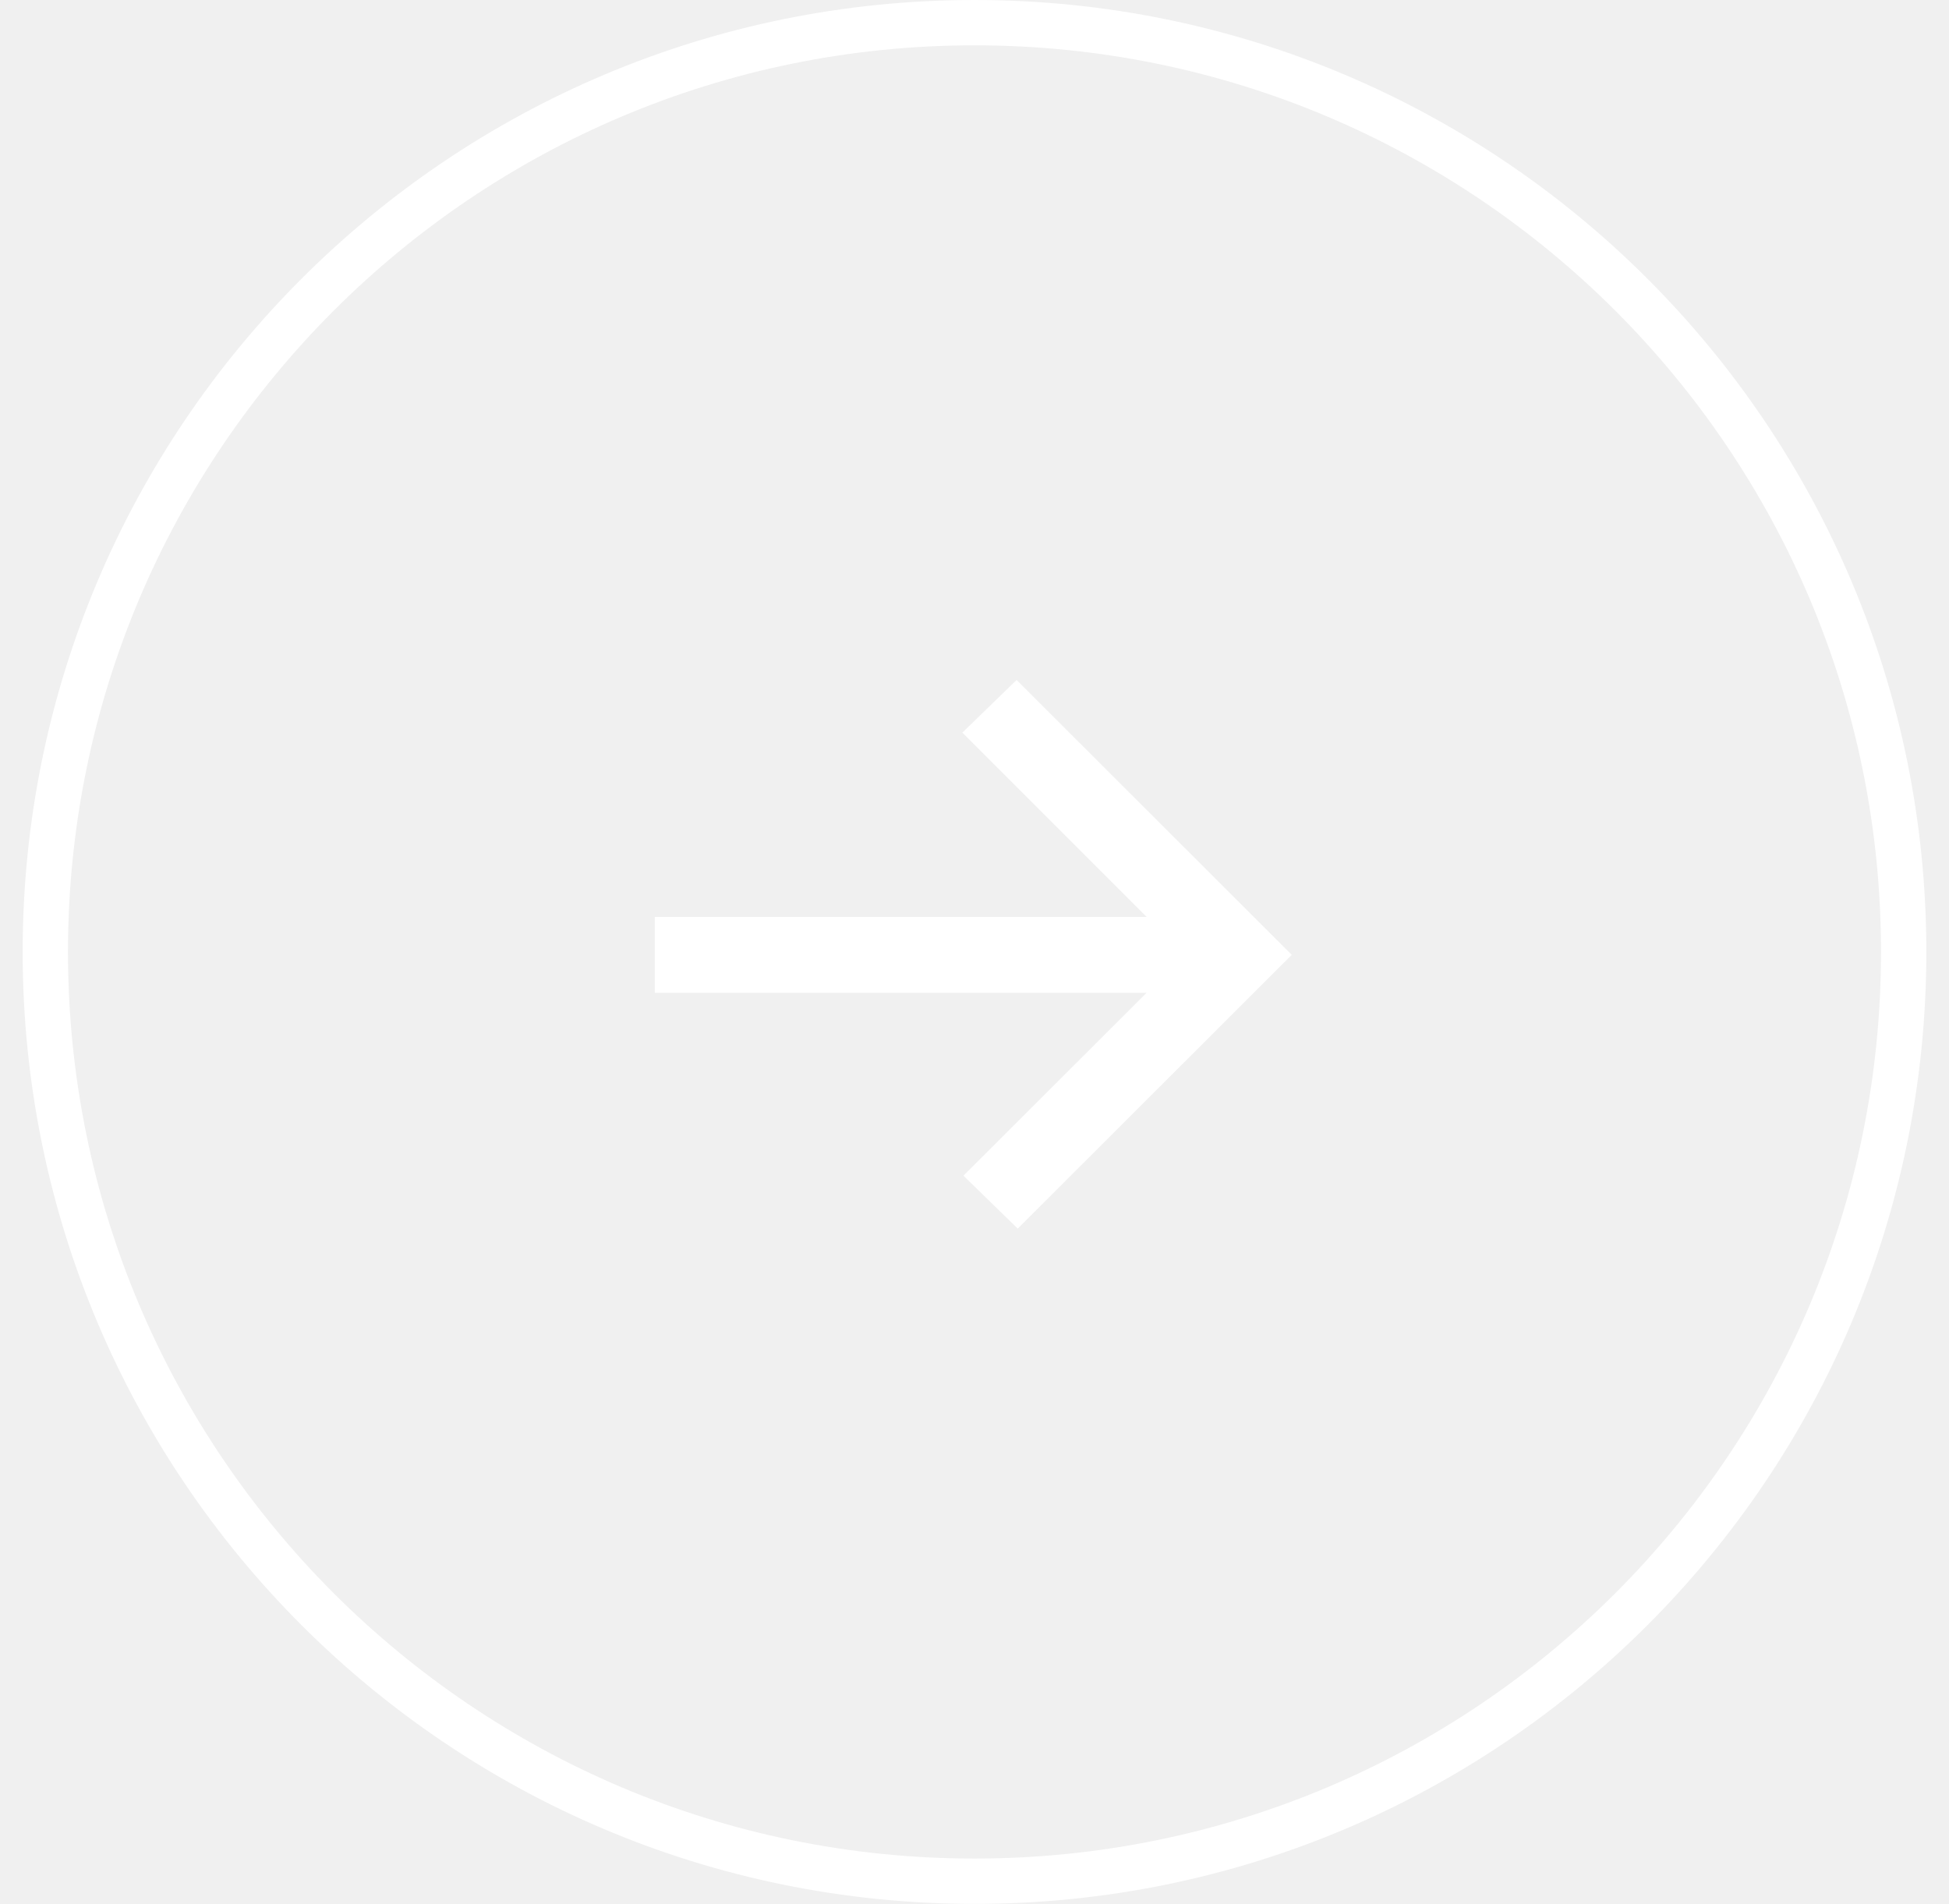
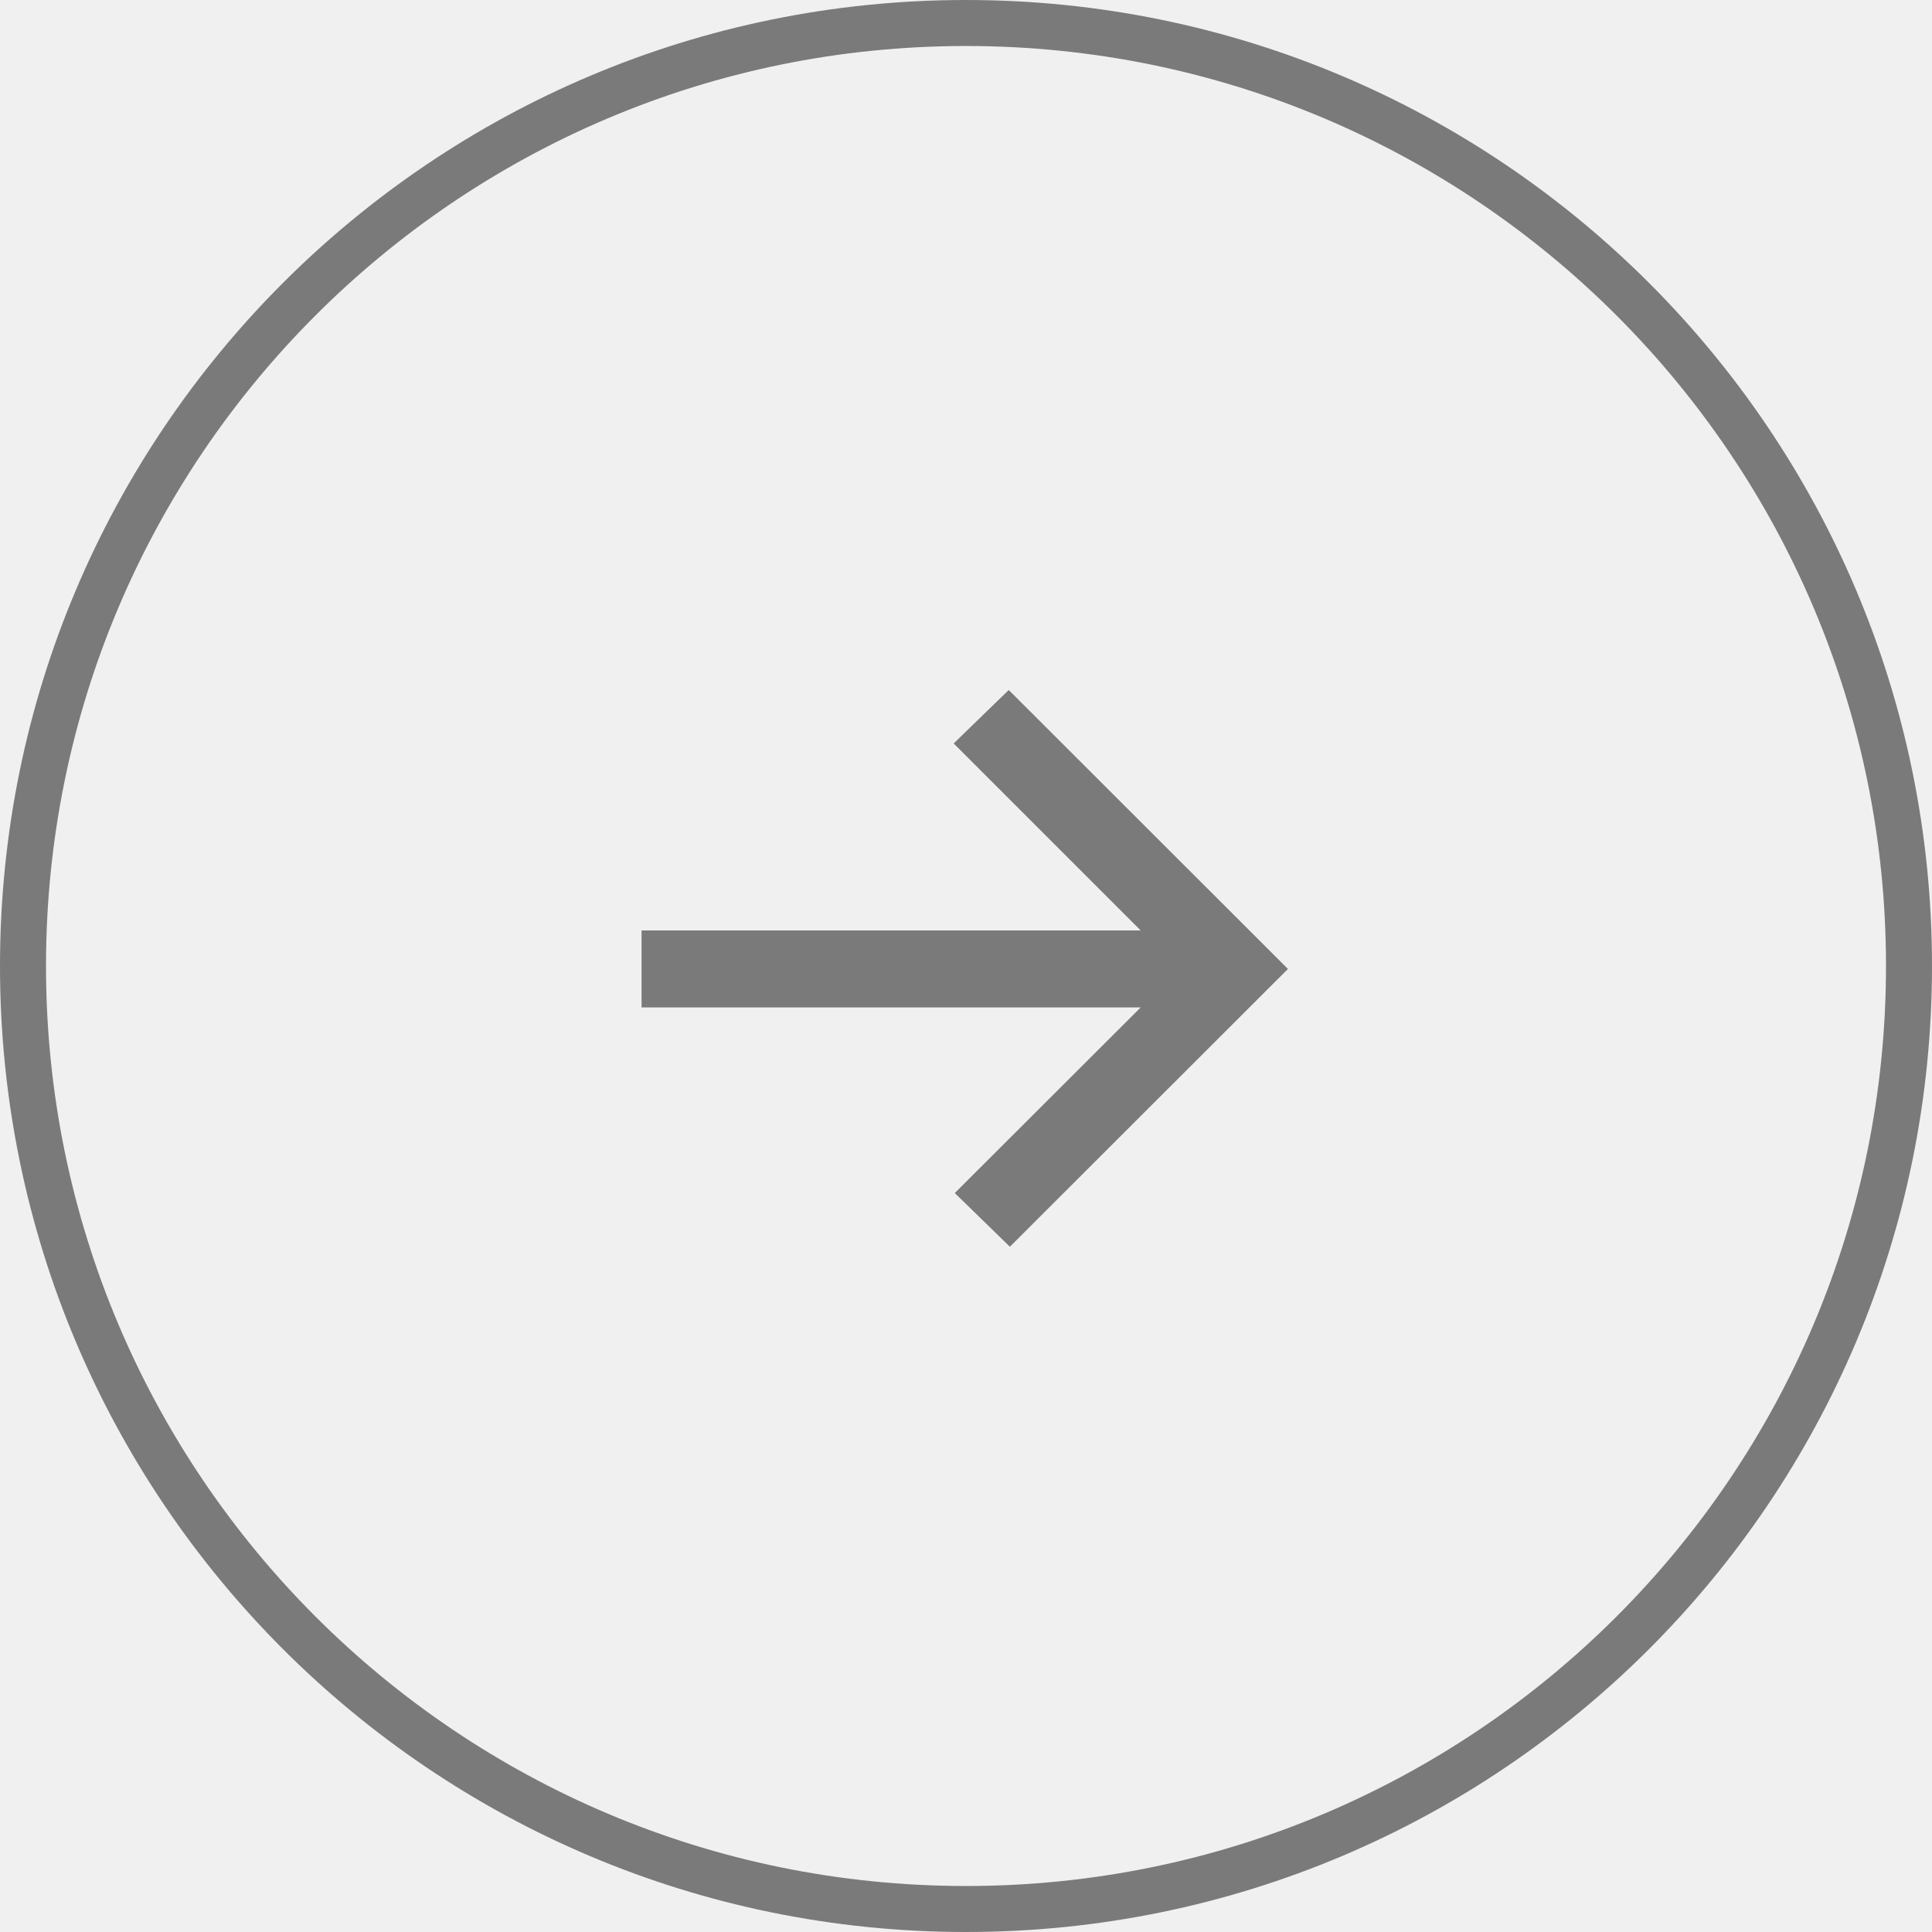
- <svg xmlns="http://www.w3.org/2000/svg" width="43" height="42" viewBox="0 0 43 42" fill="none">
-   <g clip-path="url(#clip0_146_1703)">
-     <path d="M22.454 27.103L21.256 25.936L25.297 21.901H14.447V20.227H25.297L21.232 16.162L22.429 15L28.499 21.064L22.454 27.103Z" fill="white" />
+ <svg xmlns="http://www.w3.org/2000/svg" width="42" height="42" viewBox="0 0 42 42" fill="none">
+   <g clip-path="url(#clip0_588_1181)">
+     <path d="M21.954 27.103L20.756 25.936L24.797 21.901H13.947V20.227H24.797L20.732 16.162L21.929 15L27.999 21.064L21.954 27.103Z" fill="#7A7A7A" />
  </g>
-   <rect x="1" y="0.5" width="41" height="41" rx="20.5" stroke="white" />
+   <rect x="0.5" y="0.5" width="41" height="41" rx="20.5" stroke="#7A7A7A" />
  <defs>
-     <clipPath id="clip0_146_1703">
-       <rect x="0.5" width="42" height="42" rx="21" fill="white" />
+     <clipPath id="clip0_588_1181">
+       <rect width="42" height="42" rx="21" fill="white" />
    </clipPath>
  </defs>
</svg>
